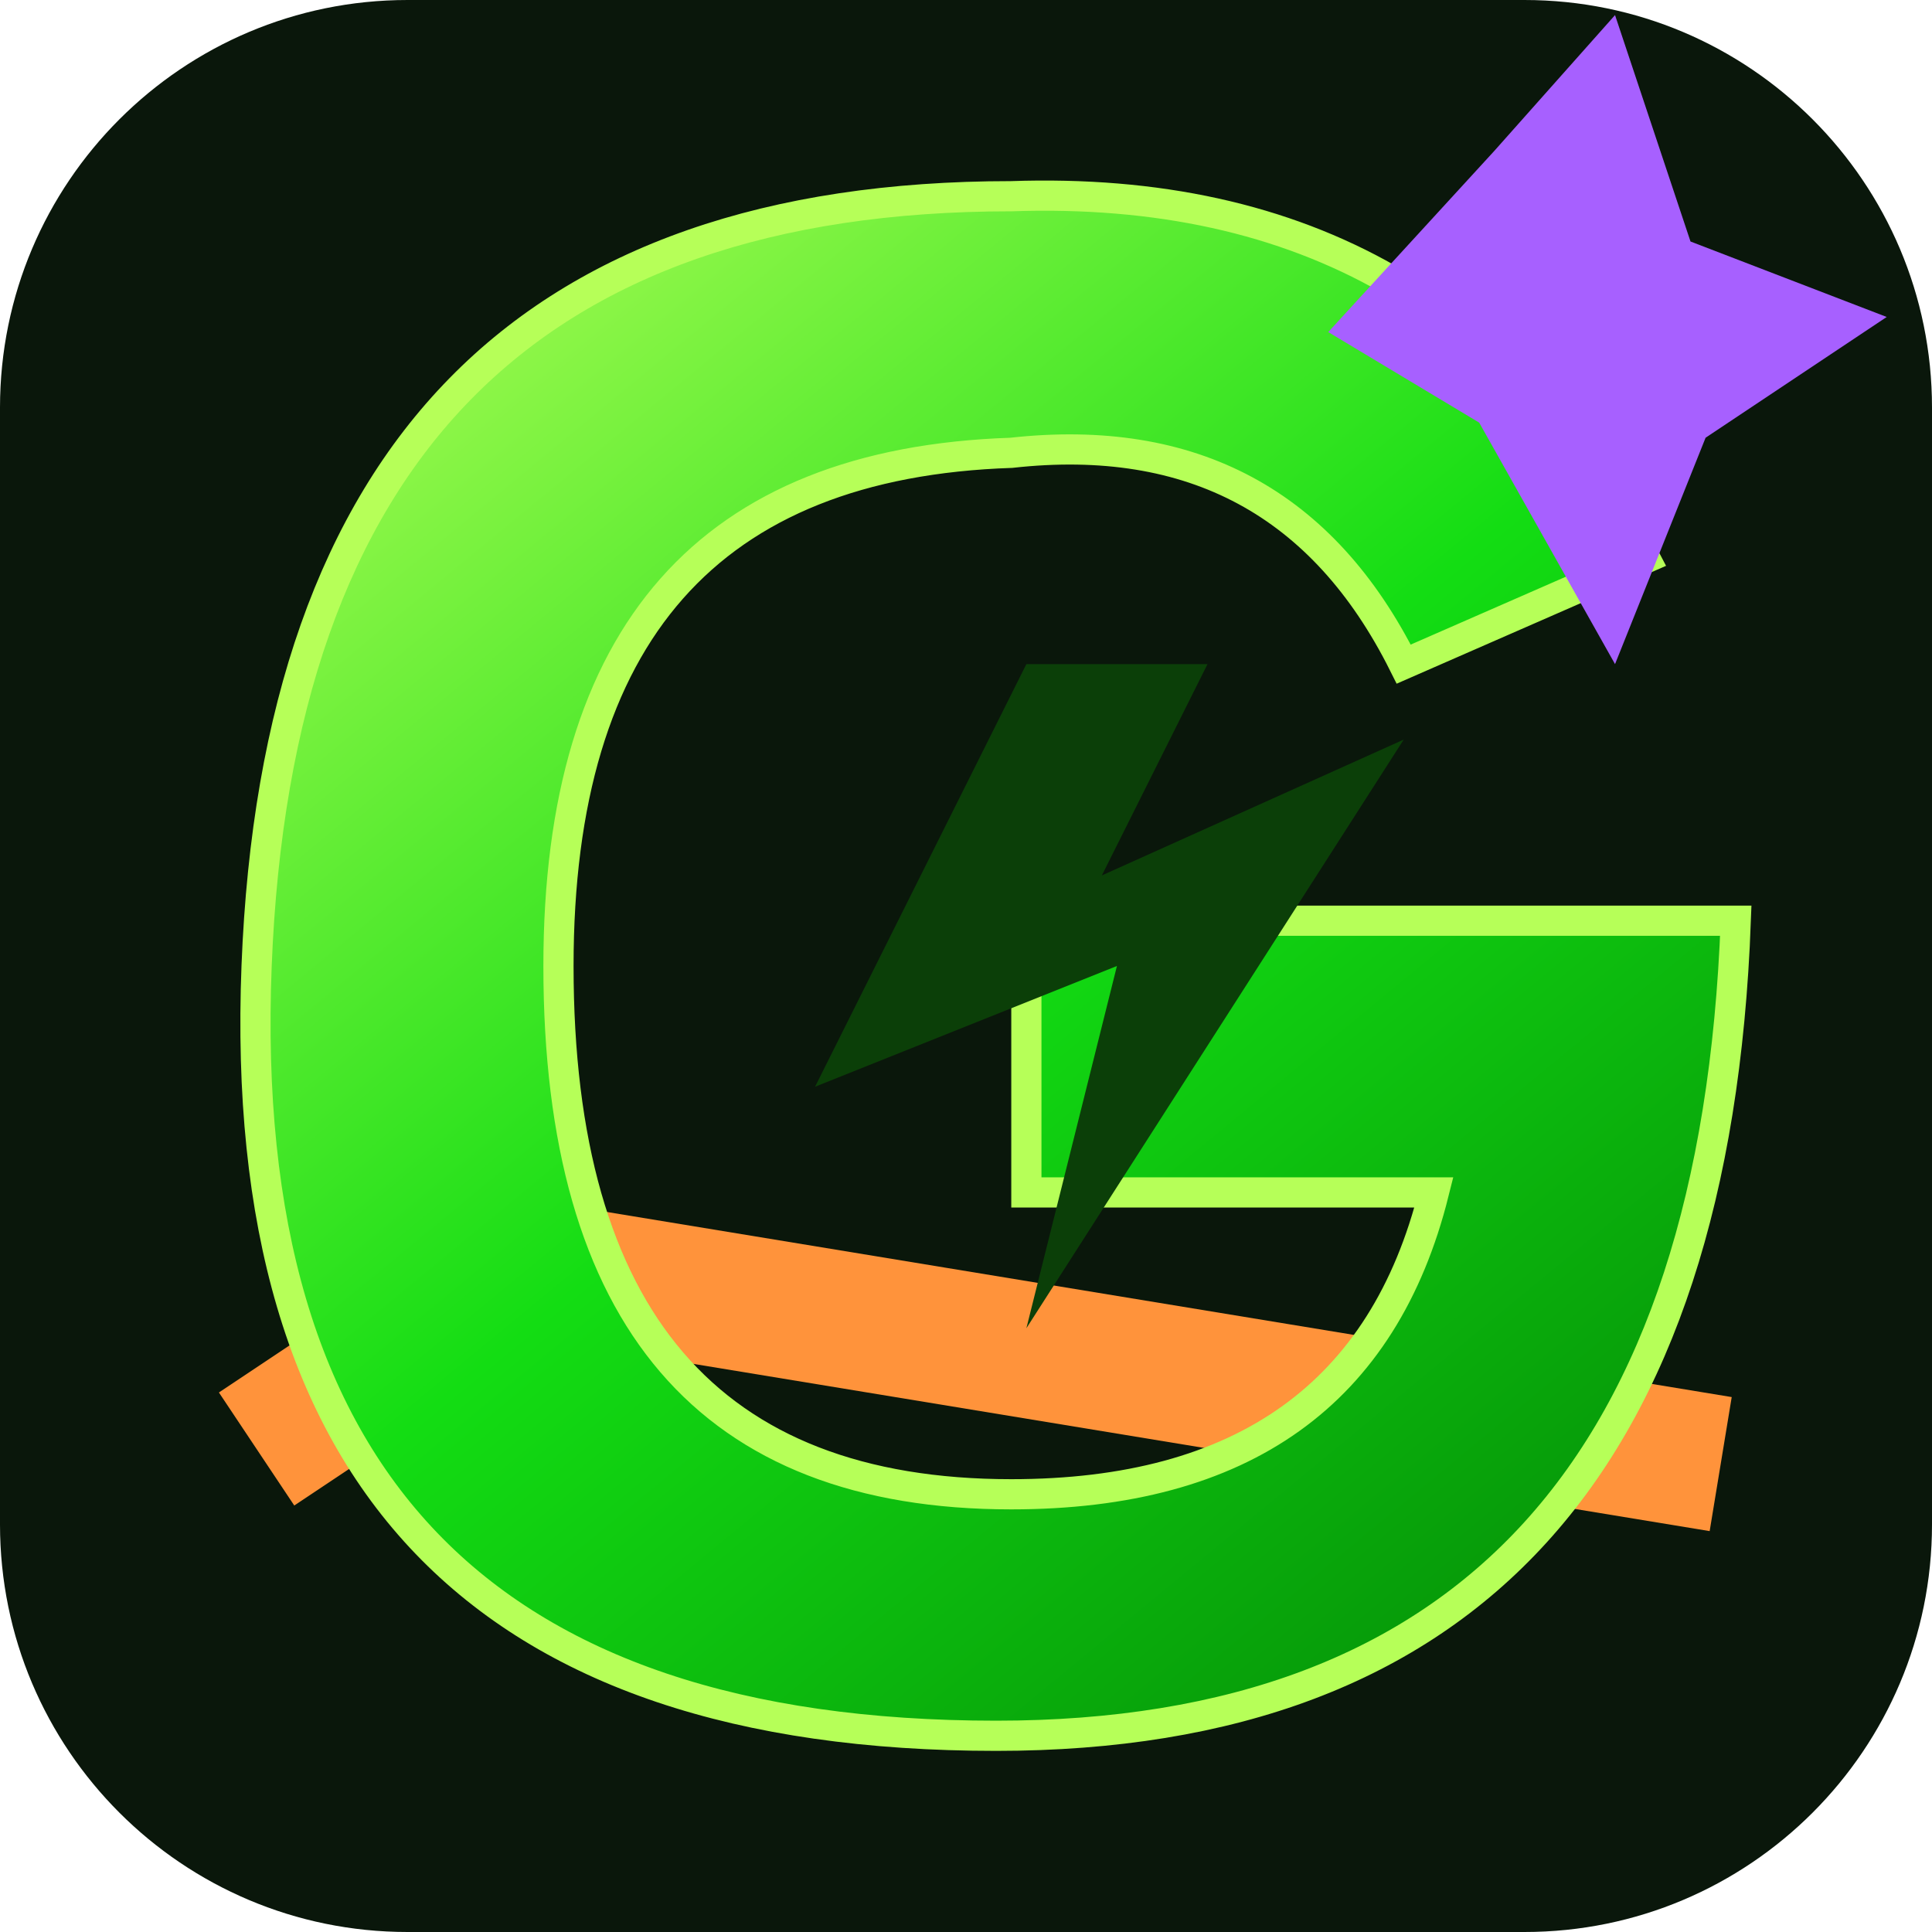
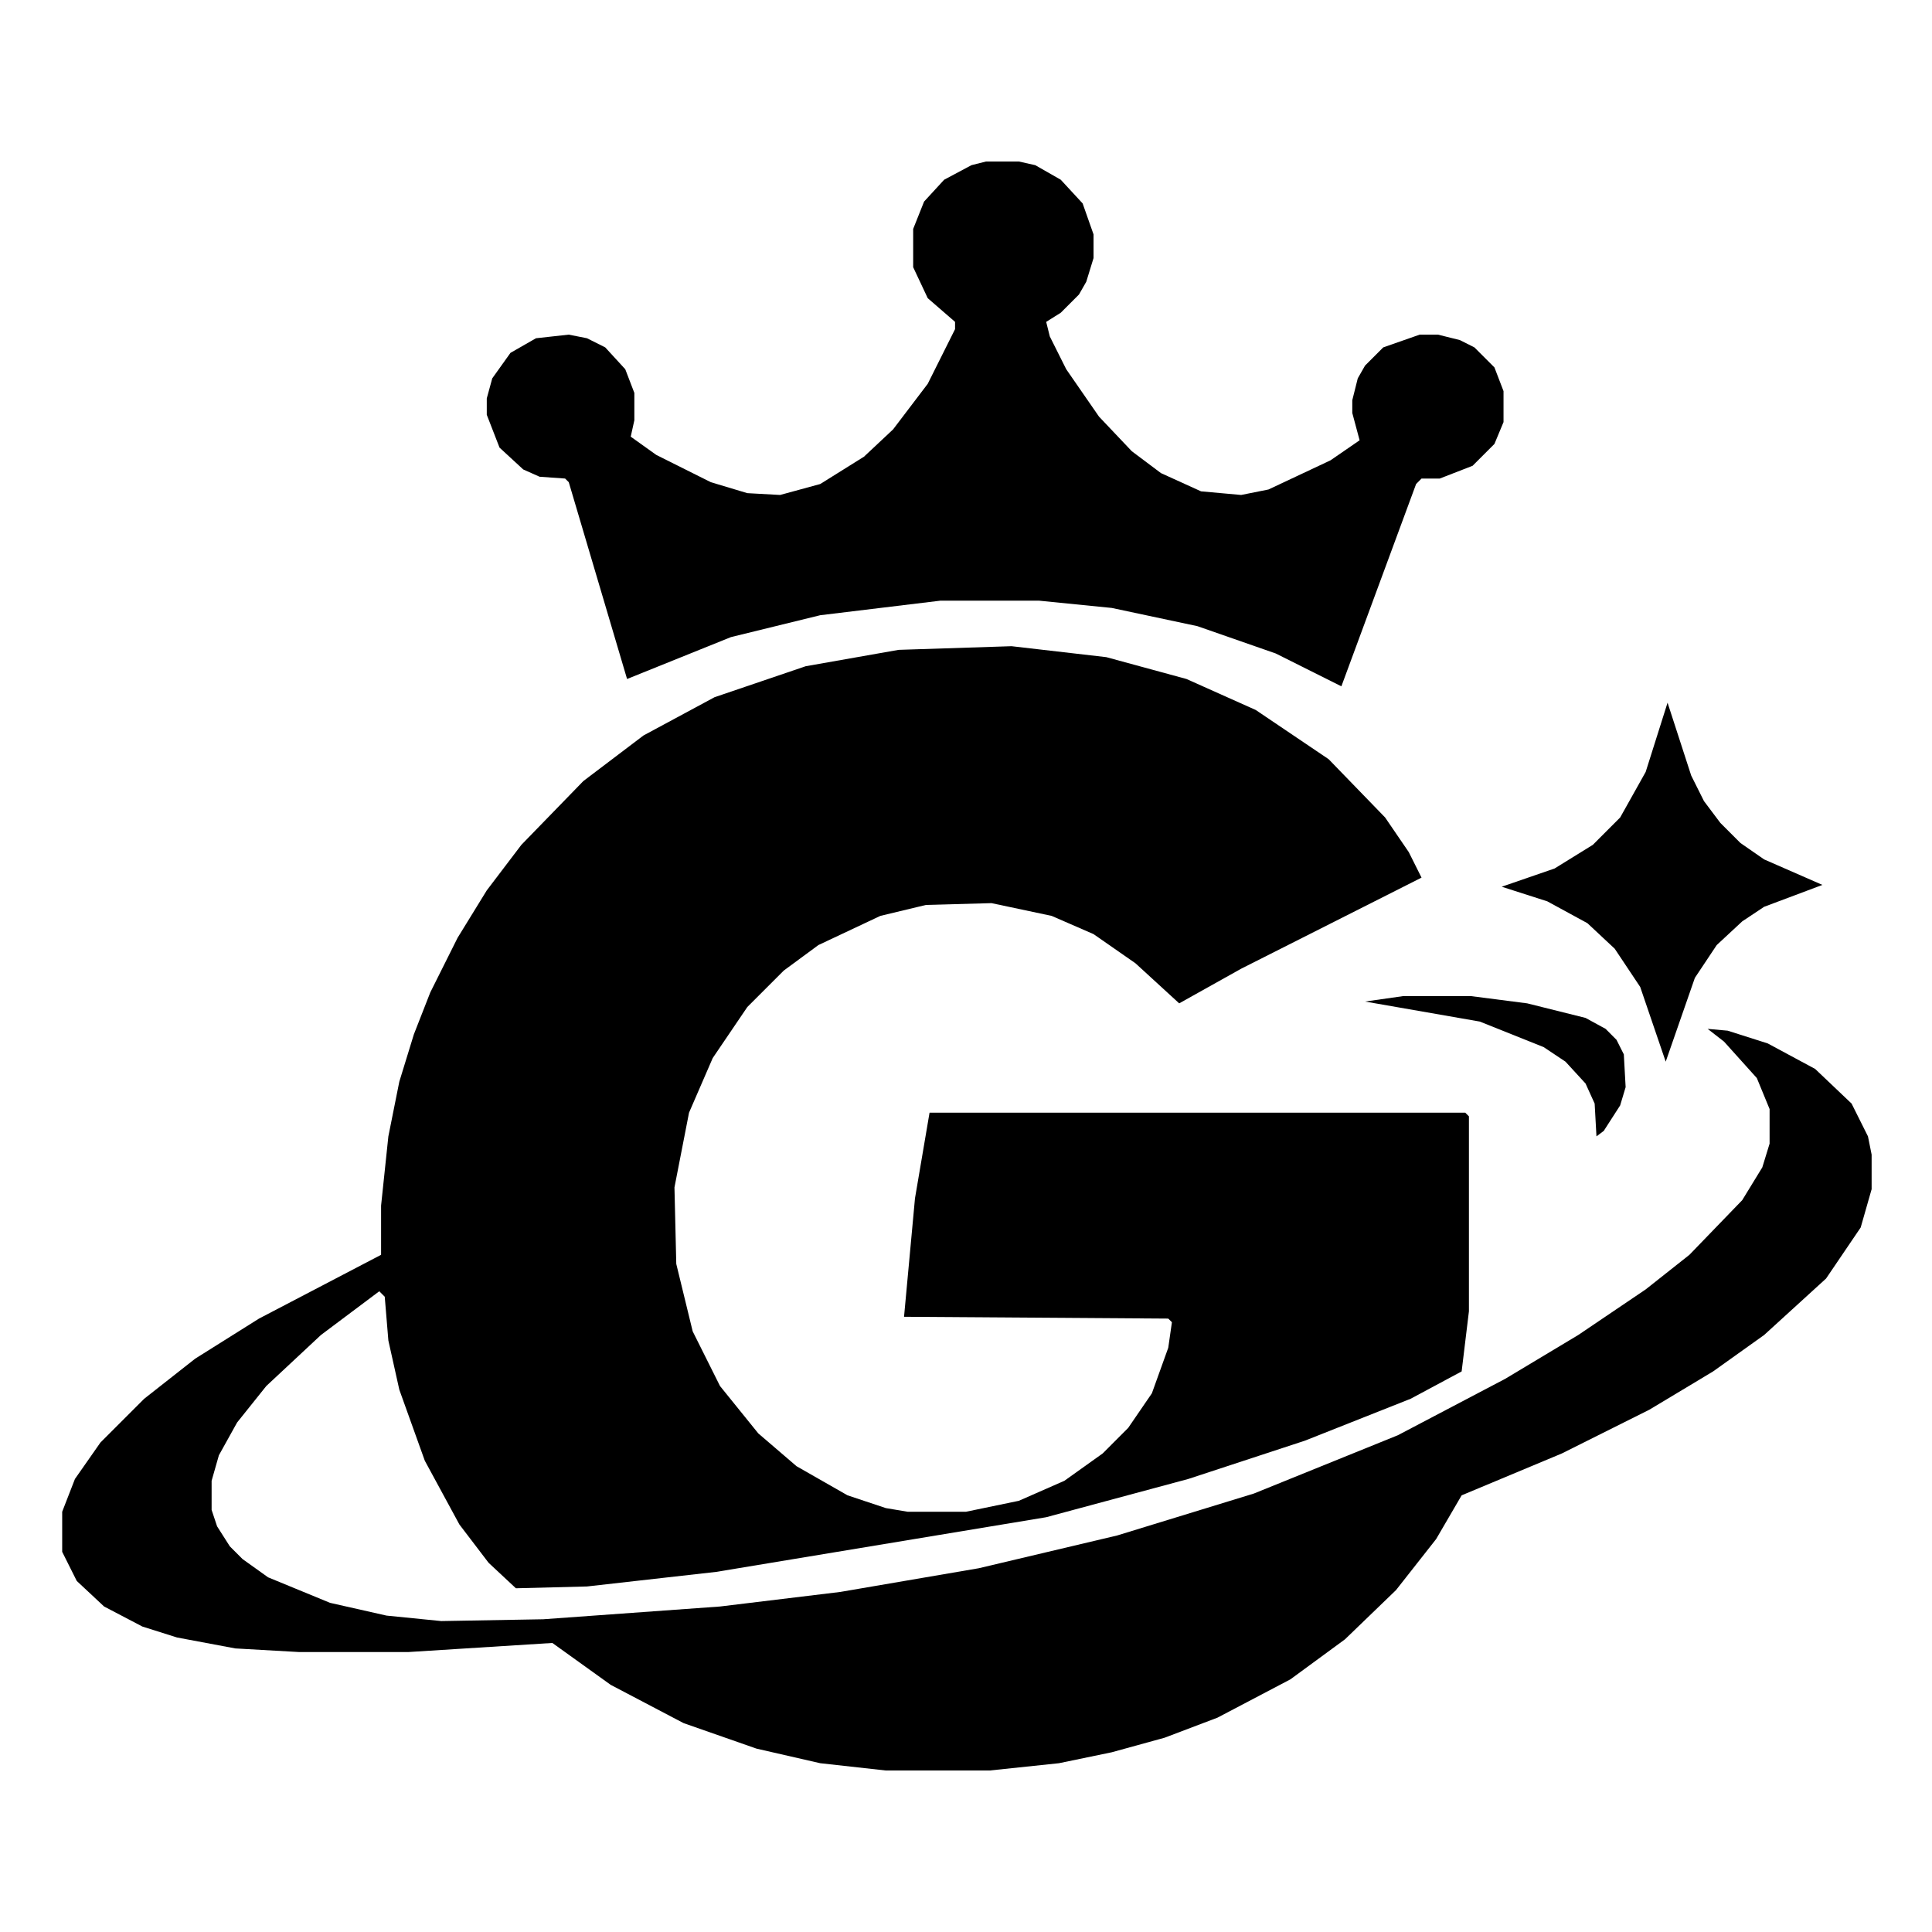
- <svg xmlns="http://www.w3.org/2000/svg" viewBox="0 0 128 128">
-   <defs>
-     <linearGradient id="g" x2="0.8" y2="1">
-       <stop stop-color="#bbff5b" />
-       <stop offset=".54" stop-color="#13dd13" />
-       <stop offset="1" stop-color="#059408" />
-     </linearGradient>
-   </defs>
-   <rect width="128" height="128" rx="27" fill="#0a170b" />
-   <path d="M17 96 35 84l79 13" fill="none" stroke="#ff933b" stroke-width="9" />
-   <path d="M109 37Q96 12 67 13 19 13 17 64 15 115 66 115q47 0 49-54H68v18h27Q90 99 67 99q-30 0-30-35 0-33 30-34 18-2 26 14z" fill="url(#g)" stroke="#b6ff58" stroke-width="2" />
-   <path d="m68 44-14 28 20-8-6 24 25-39-20 9 7-14z" fill="#0b3f08" />
-   <path d="M99 10 107 1l5 15 13 5-12 8-6 15-9-16-10-6z" fill="#a760ff" />
+ <svg xmlns="http://www.w3.org/2000/svg" width="512" height="512" viewBox="0 0 512 512">
+   <path fill="#000000" d="M495.03,301.15 L490.69,292.46 L481.03,283.28 L468.47,276.52 L457.85,273.14 L452.54,272.66 L456.89,276.04 L465.58,285.7 L468.96,293.91 L468.96,303.08 L467.03,309.36 L461.71,318.05 L447.71,332.54 L436.12,341.71 L418.25,353.79 L398.94,365.38 L370.45,380.35 L332.3,395.8 L296.08,406.91 L259.38,415.6 L222.68,421.88 L190.81,425.74 L143.97,429.12 L116.93,429.6 L102.44,428.15 L87.47,424.77 L71.05,418.01 L64.29,413.18 L60.91,409.8 L57.53,404.49 L56.08,400.14 L56.08,392.42 L58.01,385.66 L62.84,376.97 L70.57,367.31 L85.05,353.79 L100.51,342.2 L101.96,343.65 L102.92,355.24 L105.82,368.27 L112.58,387.11 L121.75,404.01 L129.48,414.15 L136.72,420.91 L155.56,420.43 L189.84,416.56 L277.25,402.08 L314.91,391.94 L345.82,381.79 L373.83,370.69 L387.35,363.44 L389.28,347.51 L389.28,295.84 L388.31,294.87 L246.34,294.87 L242.48,317.57 L239.58,348.96 L309.6,349.44 L310.57,350.41 L309.6,357.17 L305.26,369.24 L298.98,378.41 L292.22,385.18 L282.08,392.42 L270,397.73 L256,400.63 L240.55,400.63 L234.75,399.66 L224.61,396.28 L211.09,388.56 L200.95,379.86 L190.81,367.31 L183.57,352.82 L179.22,334.95 L178.74,314.67 L182.6,294.87 L188.88,280.39 L198.05,266.87 L207.71,257.21 L216.89,250.45 L233.3,242.72 L245.38,239.82 L262.76,239.34 L278.7,242.72 L289.8,247.55 L300.91,255.28 L312.5,265.9 L328.92,256.72 L376.72,232.58 L373.34,225.82 L367.07,216.64 L352.1,201.19 L332.78,188.15 L314.43,179.94 L293.18,174.15 L268.07,171.25 L238.13,172.22 L213.51,176.56 L189.36,184.77 L170.53,194.91 L154.59,206.99 L138.17,223.89 L129,235.96 L121.27,248.52 L114.03,263 L109.68,274.11 L105.82,286.66 L102.92,301.15 L100.99,319.5 L100.99,332.54 L68.64,349.44 L51.73,360.06 L38.21,370.69 L26.62,382.28 L19.86,391.94 L16.48,400.63 L16.48,411.25 L20.35,418.98 L27.59,425.74 L37.73,431.05 L46.91,433.95 L62.36,436.85 L79.26,437.81 L108.23,437.81 L146.38,435.4 L161.84,446.5 L181.15,456.64 L200.47,463.4 L217.37,467.27 L234.75,469.2 L262.28,469.2 L280.63,467.27 L294.63,464.37 L308.64,460.51 L322.64,455.2 L341.96,445.05 L356.44,434.43 L369.96,421.39 L380.59,407.87 L387.35,396.28 L413.91,385.18 L437.09,373.59 L453.99,363.44 L467.51,353.79 L483.93,338.82 L493.1,325.3 L496,315.15 L496,305.98Z M130.45,100.27 L129,105.58 L129,109.92 L132.38,118.62 L138.66,124.41 L143,126.34 L149.76,126.82 L150.73,127.79 L166.18,179.94 L193.71,168.84 L217.37,163.04 L249.24,159.18 L275.32,159.18 L294.63,161.11 L317.33,165.94 L338.09,173.18 L355.48,181.88 L375.28,128.27 L376.72,126.82 L381.55,126.82 L390.25,123.44 L396.04,117.65 L398.45,111.86 L398.45,103.65 L396.04,97.37 L390.73,92.06 L386.87,90.12 L381.07,88.68 L376.24,88.68 L366.58,92.06 L361.75,96.89 L359.82,100.27 L358.37,106.06 L358.37,109.44 L360.31,116.68 L352.58,122 L336.16,129.72 L328.92,131.17 L318.29,130.21 L307.67,125.38 L299.94,119.58 L291.25,110.41 L282.56,97.85 L278.21,89.16 L277.25,85.3 L281.11,82.88 L285.94,78.05 L287.87,74.67 L289.8,68.39 L289.8,62.12 L286.91,53.91 L281.11,47.63 L274.35,43.77 L270,42.8 L261.31,42.8 L257.45,43.77 L250.21,47.63 L244.89,53.42 L242,60.67 L242,70.81 L245.86,79.02 L253.1,85.3 L253.1,87.23 L245.86,101.71 L236.68,113.79 L228.96,121.03 L217.37,128.27 L206.74,131.17 L198.05,130.69 L188.39,127.79 L173.91,120.55 L167.15,115.72 L168.11,111.37 L168.11,104.13 L165.7,97.85 L160.39,92.06 L155.56,89.64 L150.73,88.68 L142.04,89.64 L135.28,93.51Z M441.92,186.22 L436.12,204.57 L429.36,216.64 L422.12,223.89 L411.98,230.16 L397.97,234.99 L410.04,238.86 L420.67,244.65 L427.91,251.41 L434.67,261.55 L441.43,281.35 L449.16,259.14 L454.95,250.45 L461.71,244.17 L467.51,240.31 L482.96,234.51 L467.51,227.75 L461.23,223.4 L455.92,218.09 L451.57,212.3 L448.19,205.54Z M361.75,265.42 L392.18,270.73 L409.08,277.49 L414.87,281.35 L420.19,287.15 L422.6,292.46 L423.08,301.15 L425.01,299.7 L429.36,292.94 L430.81,288.11 L430.33,279.42 L428.39,275.56 L425.5,272.66 L420.19,269.76 L404.73,265.9 L389.76,263.97 L371.9,263.97Z" />
</svg>
